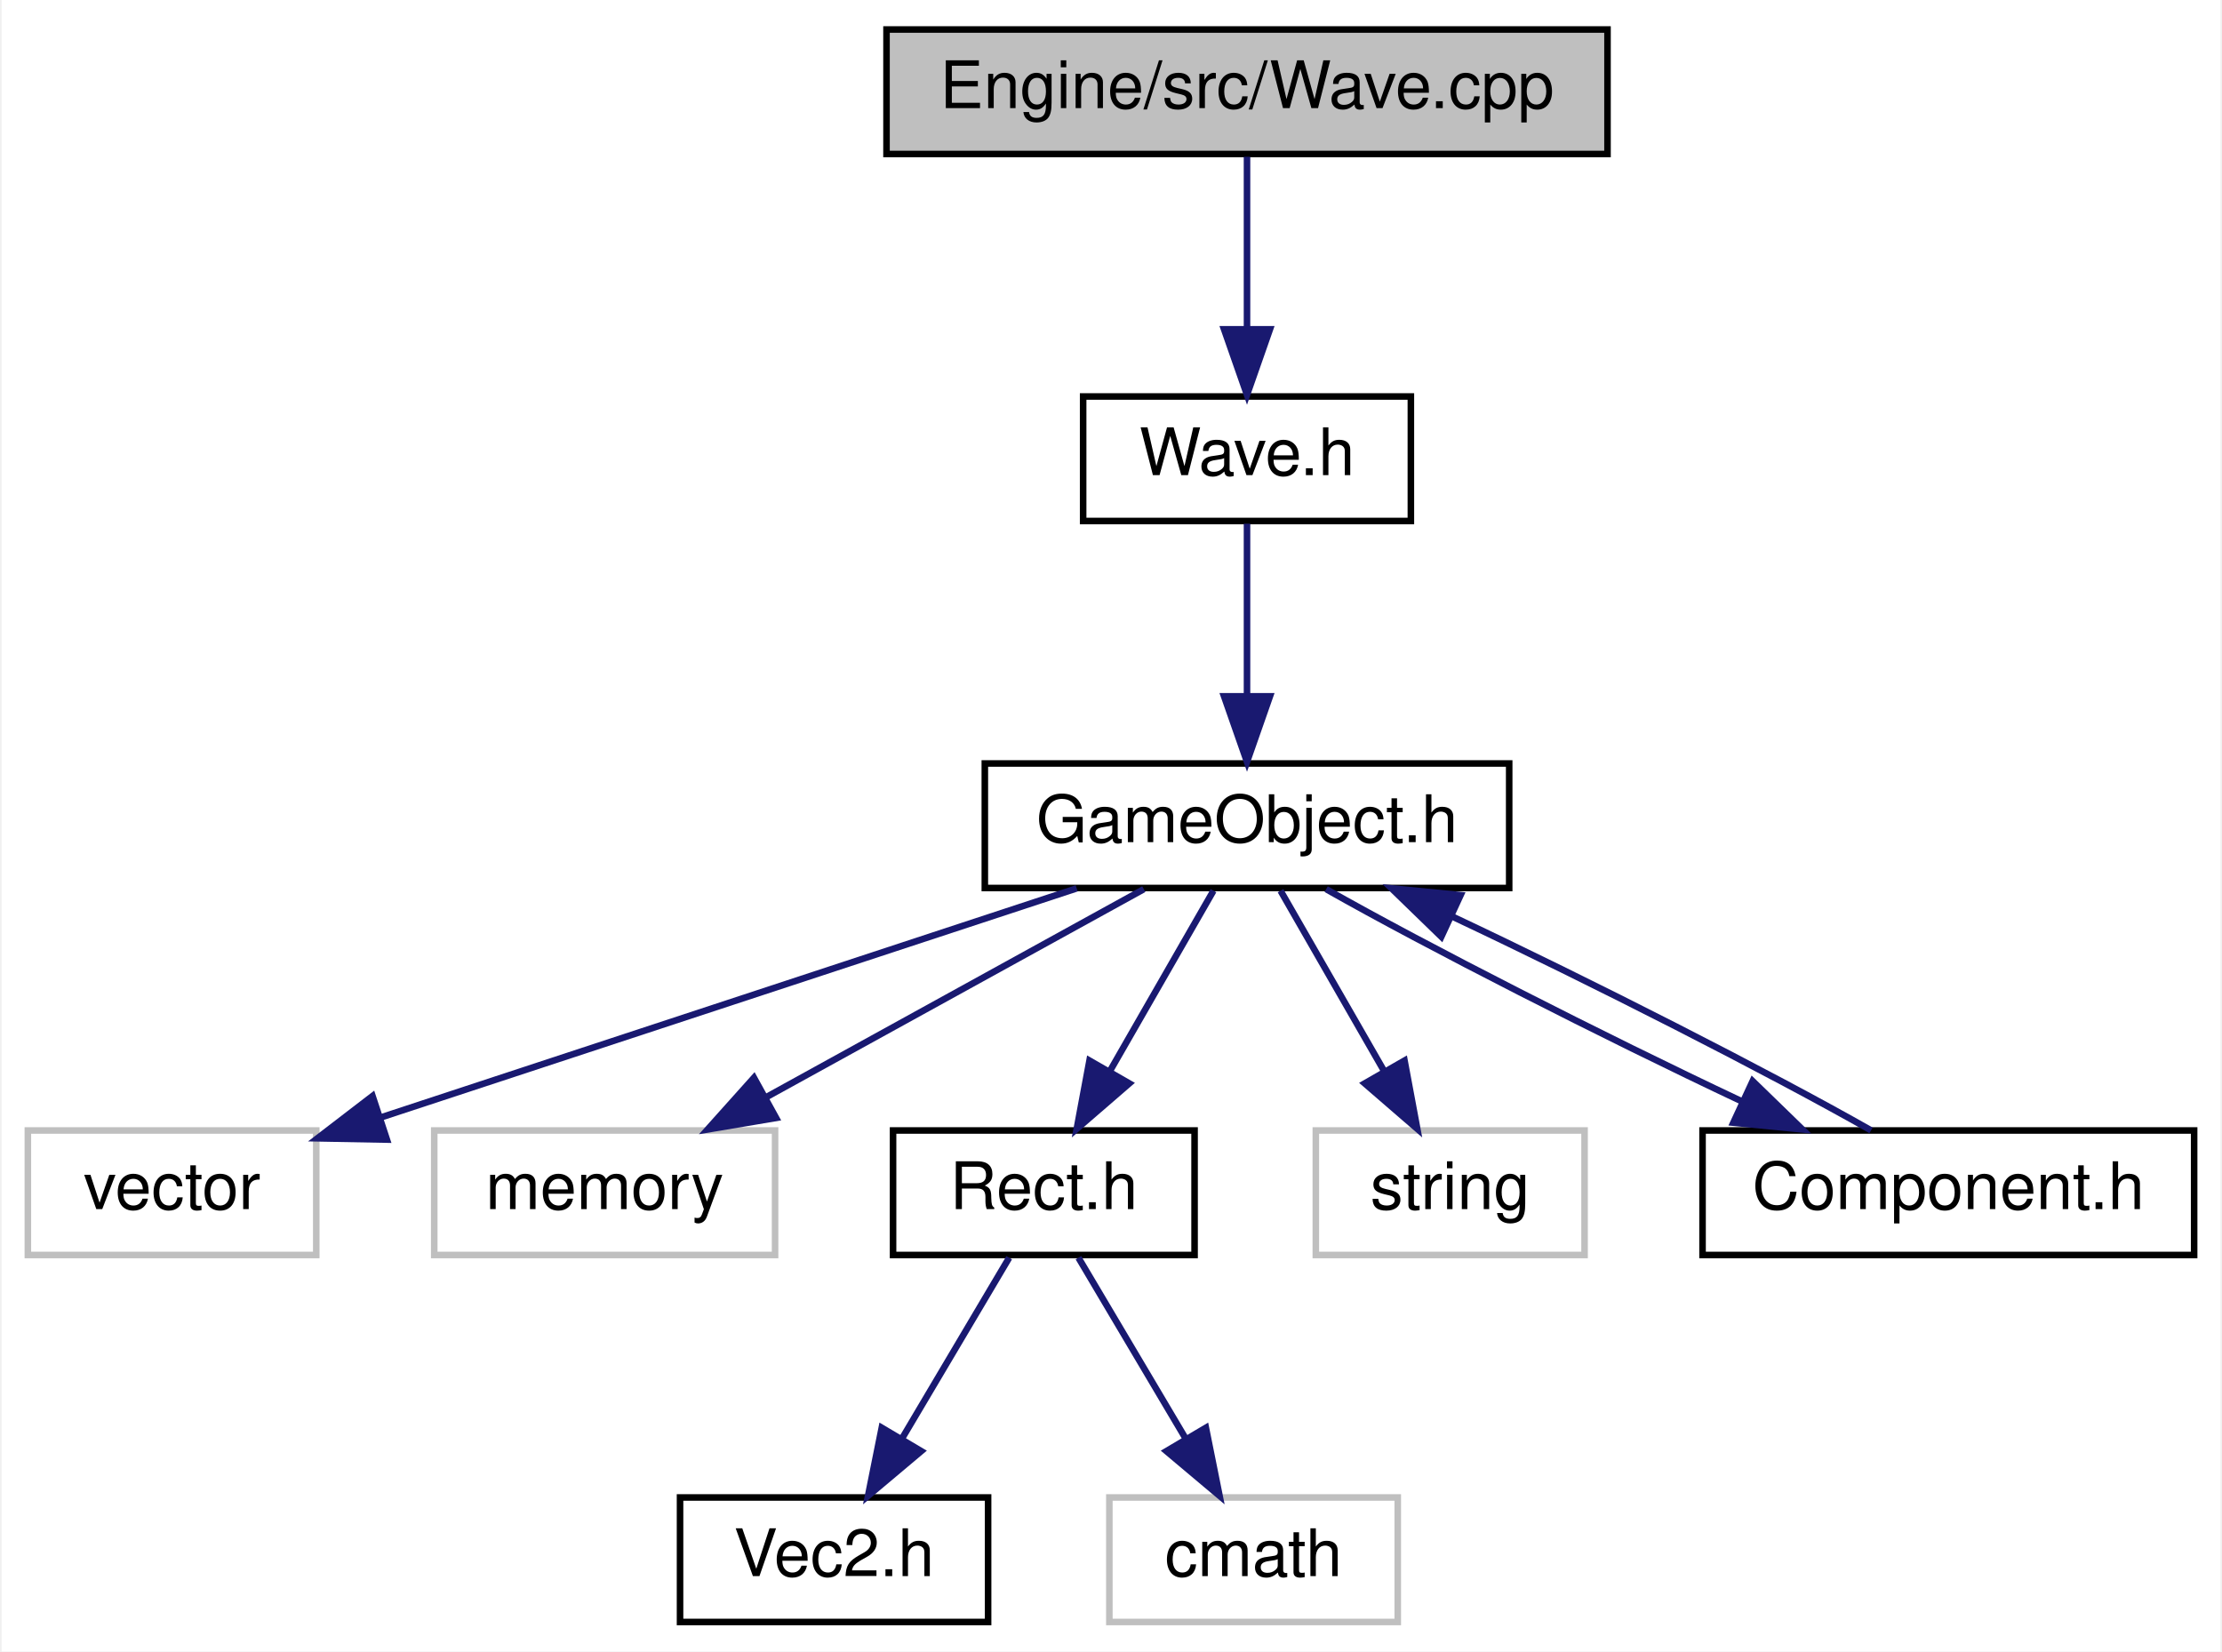
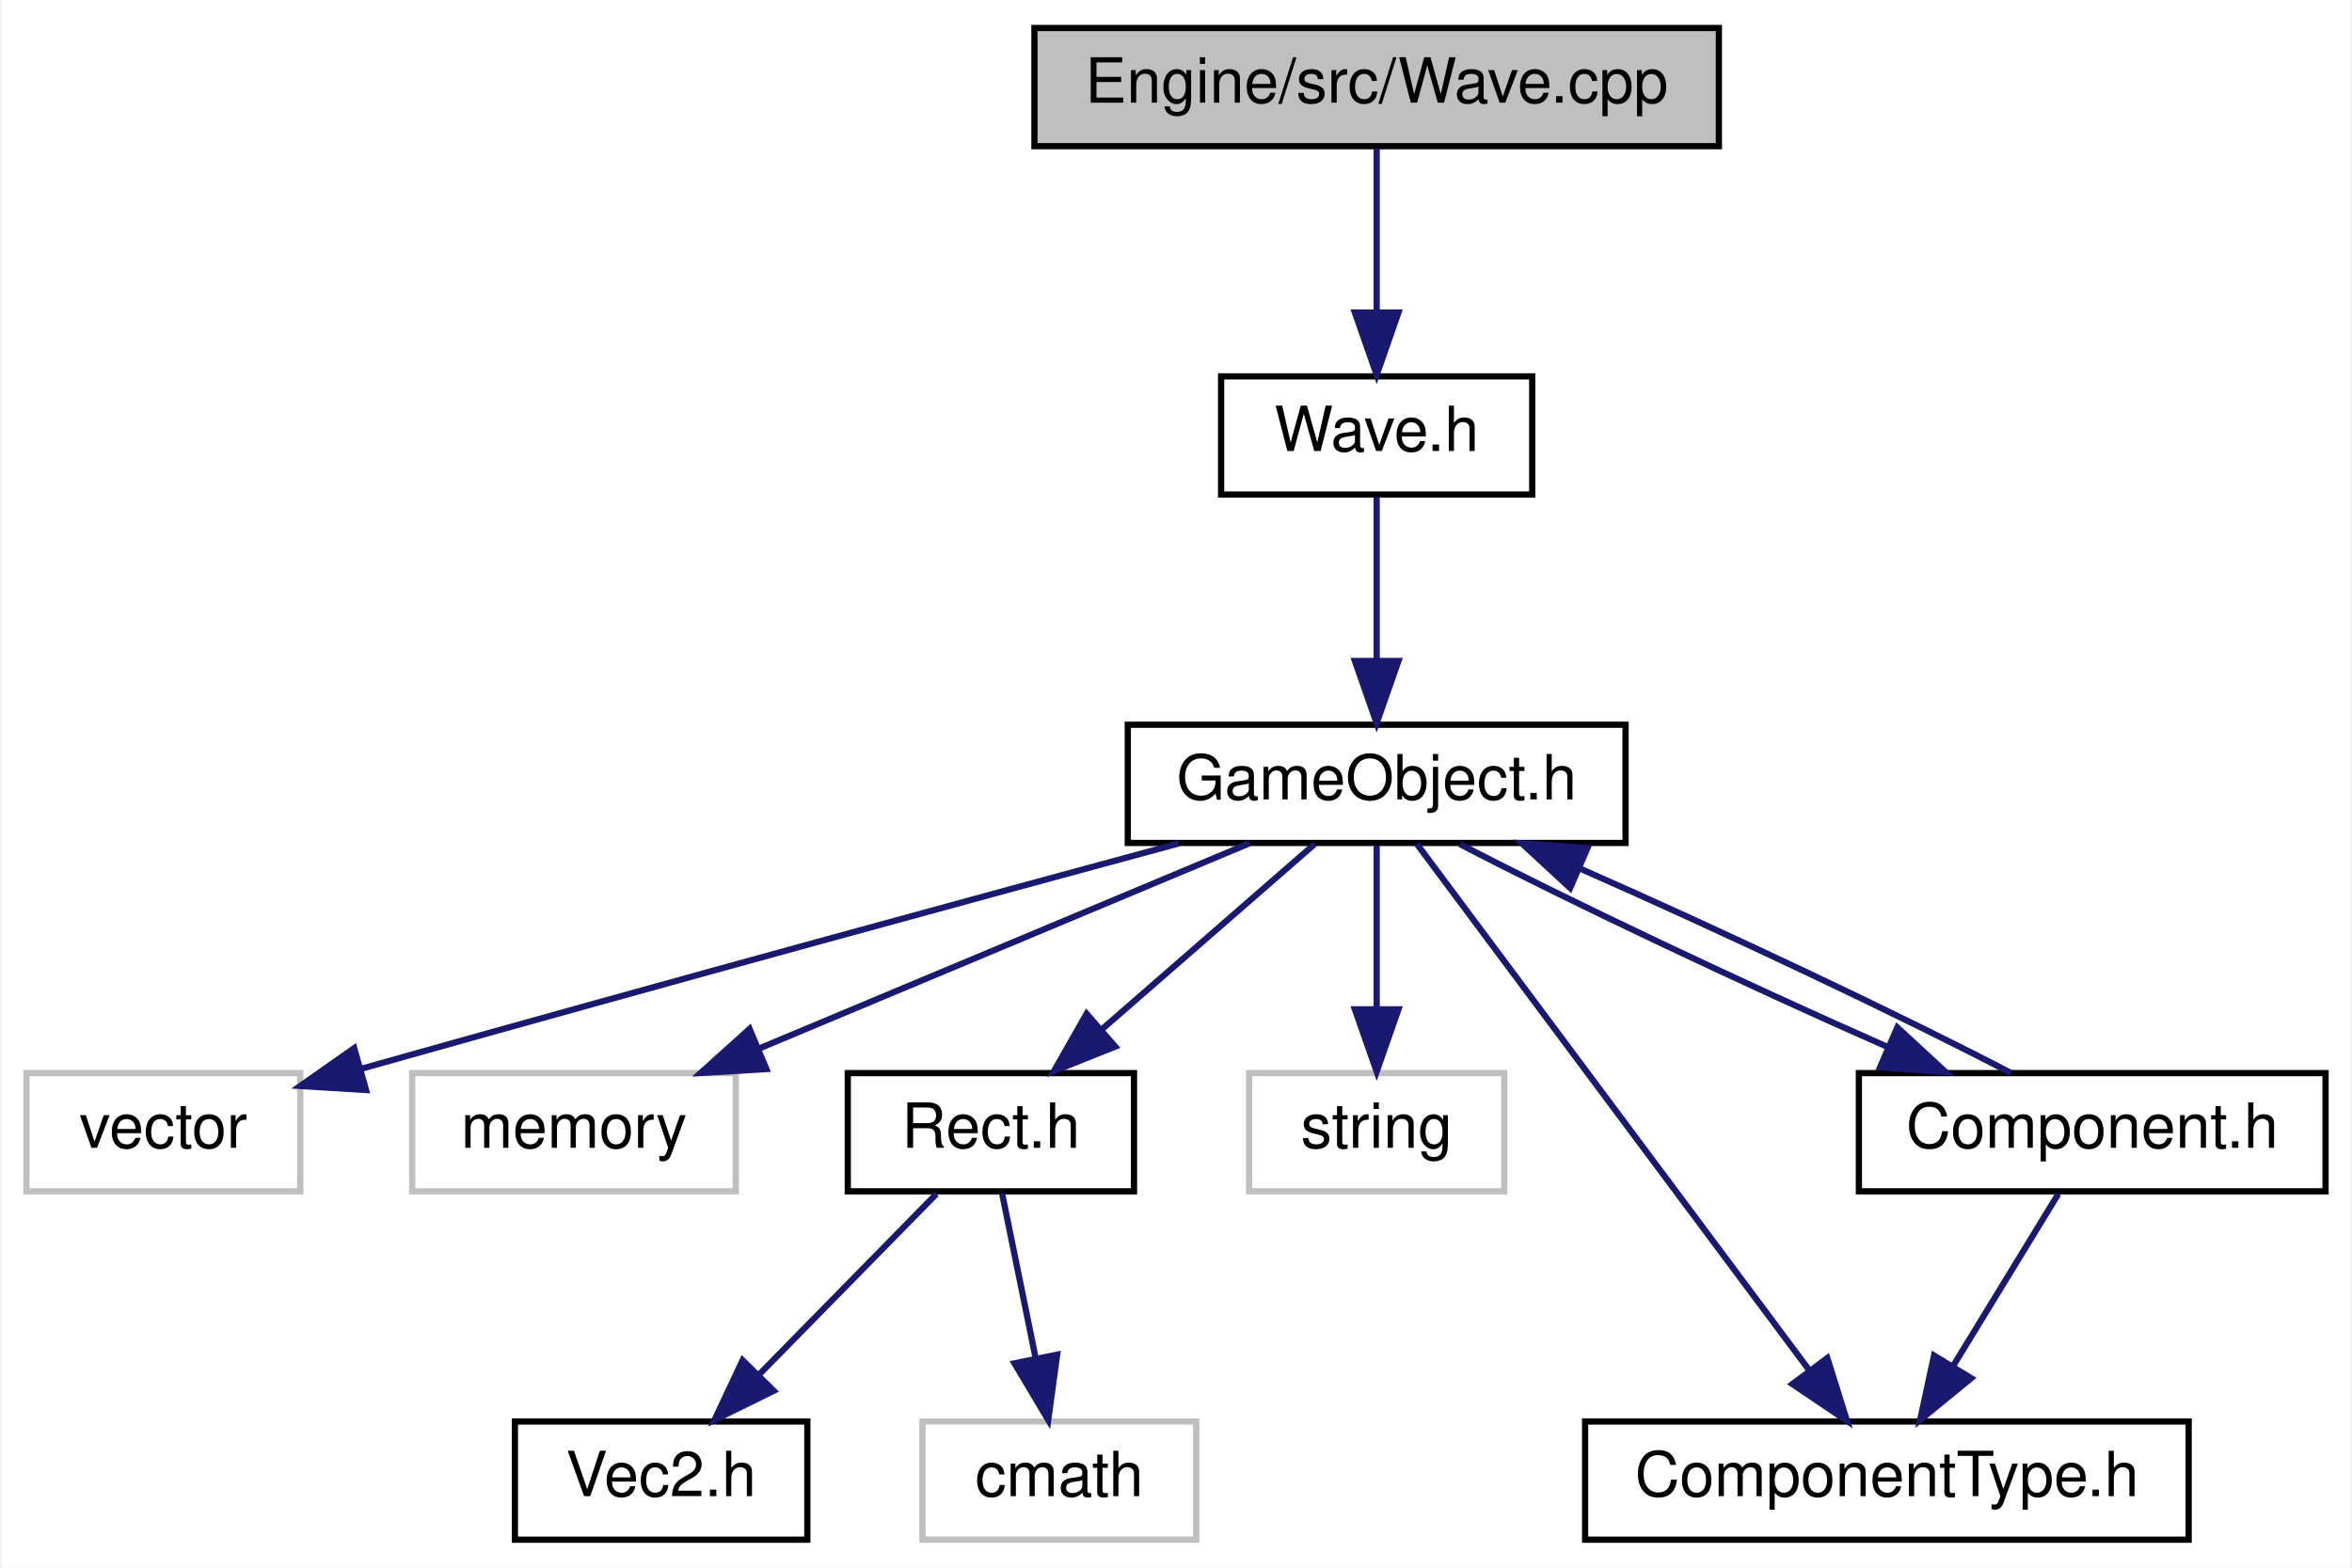
- <svg xmlns="http://www.w3.org/2000/svg" xmlns:xlink="http://www.w3.org/1999/xlink" width="339pt" height="252pt" viewBox="0.00 0.00 338.50 252.00">
+ <svg xmlns="http://www.w3.org/2000/svg" xmlns:xlink="http://www.w3.org/1999/xlink" width="378pt" height="252pt" viewBox="0.00 0.00 377.50 252.00">
  <g id="graph0" class="graph" transform="scale(1 1) rotate(0) translate(4 248)">
-     <polygon fill="white" stroke="none" points="-4,4 -4,-248 334.5,-248 334.5,4 -4,4" />
+     <polygon fill="white" stroke="none" points="-4,4 -4,-248 373.5,-248 373.5,4 -4,4" />
    <g id="node1" class="node">
-       <polygon fill="#bfbfbf" stroke="black" points="131,-224.5 131,-243.5 241,-243.5 241,-224.5 131,-224.5" />
-       <text text-anchor="middle" x="186" y="-231.5" font-family="Helvetica,sans-Serif" font-size="10.00">Engine/src/Wave.cpp</text>
+       <polygon fill="#bfbfbf" stroke="black" points="162,-224.5 162,-243.5 272,-243.5 272,-224.5 162,-224.5" />
+       <text text-anchor="middle" x="217" y="-231.5" font-family="Helvetica,sans-Serif" font-size="10.00">Engine/src/Wave.cpp</text>
    </g>
    <g id="node2" class="node">
      <g id="a_node2">
        <a xlink:href="Wave_8h.html" target="_top" xlink:title="Wave.h">
-           <polygon fill="white" stroke="black" points="161,-168.5 161,-187.5 211,-187.5 211,-168.5 161,-168.5" />
-           <text text-anchor="middle" x="186" y="-175.5" font-family="Helvetica,sans-Serif" font-size="10.00">Wave.h</text>
+           <polygon fill="white" stroke="black" points="192,-168.5 192,-187.5 242,-187.5 242,-168.5 192,-168.5" />
+           <text text-anchor="middle" x="217" y="-175.5" font-family="Helvetica,sans-Serif" font-size="10.00">Wave.h</text>
        </a>
      </g>
    </g>
    <g id="edge1" class="edge">
-       <path fill="none" stroke="midnightblue" d="M186,-224.083C186,-217.006 186,-206.861 186,-197.986" />
-       <polygon fill="midnightblue" stroke="midnightblue" points="189.5,-197.751 186,-187.751 182.5,-197.751 189.5,-197.751" />
+       <path fill="none" stroke="midnightblue" d="M217,-224.083C217,-217.006 217,-206.861 217,-197.986" />
+       <polygon fill="midnightblue" stroke="midnightblue" points="220.5,-197.751 217,-187.751 213.5,-197.751 220.5,-197.751" />
    </g>
    <g id="node3" class="node">
      <g id="a_node3">
        <a xlink:href="GameObject_8h.html" target="_top" xlink:title="GameObject.h">
-           <polygon fill="white" stroke="black" points="146,-112.5 146,-131.5 226,-131.5 226,-112.5 146,-112.5" />
-           <text text-anchor="middle" x="186" y="-119.5" font-family="Helvetica,sans-Serif" font-size="10.00">GameObject.h</text>
+           <polygon fill="white" stroke="black" points="177,-112.5 177,-131.5 257,-131.5 257,-112.5 177,-112.5" />
+           <text text-anchor="middle" x="217" y="-119.5" font-family="Helvetica,sans-Serif" font-size="10.00">GameObject.h</text>
        </a>
      </g>
    </g>
    <g id="edge2" class="edge">
-       <path fill="none" stroke="midnightblue" d="M186,-168.083C186,-161.006 186,-150.861 186,-141.986" />
-       <polygon fill="midnightblue" stroke="midnightblue" points="189.5,-141.751 186,-131.751 182.5,-141.751 189.5,-141.751" />
+       <path fill="none" stroke="midnightblue" d="M217,-168.083C217,-161.006 217,-150.861 217,-141.986" />
+       <polygon fill="midnightblue" stroke="midnightblue" points="220.5,-141.751 217,-131.751 213.5,-141.751 220.5,-141.751" />
    </g>
    <g id="node4" class="node">
-       <polygon fill="white" stroke="#bfbfbf" points="-3.55271e-15,-56.5 -3.55271e-15,-75.5 44,-75.5 44,-56.5 -3.55271e-15,-56.5" />
+       <polygon fill="white" stroke="#bfbfbf" points="0,-56.5 0,-75.5 44,-75.5 44,-56.5 0,-56.5" />
      <text text-anchor="middle" x="22" y="-63.5" font-family="Helvetica,sans-Serif" font-size="10.00">vector</text>
    </g>
    <g id="edge3" class="edge">
-       <path fill="none" stroke="midnightblue" d="M160.014,-112.444C131.288,-102.985 84.995,-87.742 54.044,-77.551" />
-       <polygon fill="midnightblue" stroke="midnightblue" points="54.776,-74.107 44.183,-74.304 52.587,-80.756 54.776,-74.107" />
+       <path fill="none" stroke="midnightblue" d="M185.215,-112.428C154.085,-103.999 105.06,-90.638 53.631,-76.149" />
+       <polygon fill="midnightblue" stroke="midnightblue" points="54.579,-72.78 44.004,-73.432 52.677,-79.517 54.579,-72.78" />
    </g>
    <g id="node5" class="node">
      <polygon fill="white" stroke="#bfbfbf" points="62,-56.5 62,-75.5 114,-75.5 114,-56.5 62,-56.5" />
      <text text-anchor="middle" x="88" y="-63.5" font-family="Helvetica,sans-Serif" font-size="10.00">memory</text>
    </g>
    <g id="edge4" class="edge">
-       <path fill="none" stroke="midnightblue" d="M170.255,-112.324C154.681,-103.743 130.623,-90.486 112.541,-80.522" />
-       <polygon fill="midnightblue" stroke="midnightblue" points="114.154,-77.415 103.706,-75.654 110.776,-83.546 114.154,-77.415" />
+       <path fill="none" stroke="midnightblue" d="M196.56,-112.444C175.33,-103.557 141.901,-89.563 117.745,-79.451" />
+       <polygon fill="midnightblue" stroke="midnightblue" points="118.921,-76.149 108.345,-75.516 116.218,-82.606 118.921,-76.149" />
    </g>
    <g id="node6" class="node">
      <g id="a_node6">
        <a xlink:href="Rect_8h.html" target="_top" xlink:title="Rect.h">
          <polygon fill="white" stroke="black" points="132,-56.5 132,-75.5 178,-75.5 178,-56.5 132,-56.5" />
          <text text-anchor="middle" x="155" y="-63.5" font-family="Helvetica,sans-Serif" font-size="10.00">Rect.h</text>
        </a>
      </g>
    </g>
    <g id="edge5" class="edge">
-       <path fill="none" stroke="midnightblue" d="M180.881,-112.083C176.592,-104.613 170.342,-93.724 165.058,-84.52" />
-       <polygon fill="midnightblue" stroke="midnightblue" points="168.038,-82.681 160.024,-75.751 161.967,-86.166 168.038,-82.681" />
+       <path fill="none" stroke="midnightblue" d="M207.039,-112.324C197.873,-104.341 184.063,-92.313 172.972,-82.653" />
+       <polygon fill="midnightblue" stroke="midnightblue" points="174.982,-79.762 165.143,-75.834 170.385,-85.041 174.982,-79.762" />
    </g>
    <g id="node9" class="node">
      <polygon fill="white" stroke="#bfbfbf" points="196.5,-56.5 196.5,-75.5 237.5,-75.5 237.5,-56.5 196.5,-56.5" />
      <text text-anchor="middle" x="217" y="-63.5" font-family="Helvetica,sans-Serif" font-size="10.00">string</text>
    </g>
    <g id="edge8" class="edge">
-       <path fill="none" stroke="midnightblue" d="M191.119,-112.083C195.408,-104.613 201.658,-93.724 206.942,-84.52" />
-       <polygon fill="midnightblue" stroke="midnightblue" points="210.033,-86.166 211.976,-75.751 203.962,-82.681 210.033,-86.166" />
+       <path fill="none" stroke="midnightblue" d="M217,-112.083C217,-105.006 217,-94.861 217,-85.987" />
+       <polygon fill="midnightblue" stroke="midnightblue" points="220.5,-85.751 217,-75.751 213.5,-85.751 220.5,-85.751" />
    </g>
    <g id="node10" class="node">
      <g id="a_node10">
-         <a xlink:href="Component_8h.html" target="_top" xlink:title="Component.h">
-           <polygon fill="white" stroke="black" points="255.5,-56.5 255.5,-75.5 330.5,-75.5 330.5,-56.5 255.5,-56.5" />
-           <text text-anchor="middle" x="293" y="-63.5" font-family="Helvetica,sans-Serif" font-size="10.00">Component.h</text>
+         <a xlink:href="ComponentType_8h.html" target="_top" xlink:title="ComponentType.h">
+           <polygon fill="white" stroke="black" points="250.5,-0.5 250.5,-19.5 347.5,-19.5 347.5,-0.5 250.5,-0.5" />
+           <text text-anchor="middle" x="299" y="-7.5" font-family="Helvetica,sans-Serif" font-size="10.00">ComponentType.h</text>
        </a>
      </g>
    </g>
    <g id="edge9" class="edge">
-       <path fill="none" stroke="midnightblue" d="M198.077,-112.324C213.5,-103.585 240.173,-89.998 261.42,-79.977" />
-       <polygon fill="midnightblue" stroke="midnightblue" points="263.142,-83.037 270.741,-75.654 260.197,-76.687 263.142,-83.037" />
+       <path fill="none" stroke="midnightblue" d="M223.434,-112.368C237.027,-94.135 268.864,-51.426 286.569,-27.675" />
+       <polygon fill="midnightblue" stroke="midnightblue" points="289.425,-29.701 292.595,-19.591 283.813,-25.517 289.425,-29.701" />
+     </g>
+     <g id="node11" class="node">
+       <g id="a_node11">
+         <a xlink:href="Component_8h.html" target="_top" xlink:title="Component.h">
+           <polygon fill="white" stroke="black" points="294.5,-56.5 294.5,-75.5 369.5,-75.5 369.5,-56.5 294.5,-56.5" />
+           <text text-anchor="middle" x="332" y="-63.5" font-family="Helvetica,sans-Serif" font-size="10.00">Component.h</text>
+         </a>
+       </g>
+     </g>
+     <g id="edge10" class="edge">
+       <path fill="none" stroke="midnightblue" d="M230.362,-112.324C247.231,-103.507 276.284,-89.753 299.111,-79.707" />
+       <polygon fill="midnightblue" stroke="midnightblue" points="300.676,-82.844 308.459,-75.654 297.892,-76.421 300.676,-82.844" />
    </g>
    <g id="node7" class="node">
      <g id="a_node7">
        <a xlink:href="Vec2_8h.html" target="_top" xlink:title="Vec2.h">
-           <polygon fill="white" stroke="black" points="99.5,-0.5 99.5,-19.5 146.5,-19.5 146.5,-0.5 99.5,-0.5" />
-           <text text-anchor="middle" x="123" y="-7.5" font-family="Helvetica,sans-Serif" font-size="10.00">Vec2.h</text>
+           <polygon fill="white" stroke="black" points="78.5,-0.5 78.5,-19.5 125.5,-19.5 125.5,-0.5 78.5,-0.5" />
+           <text text-anchor="middle" x="102" y="-7.5" font-family="Helvetica,sans-Serif" font-size="10.00">Vec2.h</text>
        </a>
      </g>
    </g>
    <g id="edge6" class="edge">
-       <path fill="none" stroke="midnightblue" d="M149.716,-56.083C145.289,-48.613 138.837,-37.724 133.382,-28.52" />
-       <polygon fill="midnightblue" stroke="midnightblue" points="136.295,-26.57 128.186,-19.751 130.273,-30.138 136.295,-26.57" />
+       <path fill="none" stroke="midnightblue" d="M146.248,-56.083C138.53,-48.219 127.095,-36.569 117.783,-27.081" />
+       <polygon fill="midnightblue" stroke="midnightblue" points="120.092,-24.436 110.589,-19.751 115.096,-29.34 120.092,-24.436" />
    </g>
    <g id="node8" class="node">
-       <polygon fill="white" stroke="#bfbfbf" points="165,-0.5 165,-19.5 209,-19.5 209,-0.5 165,-0.5" />
-       <text text-anchor="middle" x="187" y="-7.5" font-family="Helvetica,sans-Serif" font-size="10.00">cmath</text>
+       <polygon fill="white" stroke="#bfbfbf" points="144,-0.5 144,-19.5 188,-19.5 188,-0.5 144,-0.5" />
+       <text text-anchor="middle" x="166" y="-7.5" font-family="Helvetica,sans-Serif" font-size="10.00">cmath</text>
    </g>
    <g id="edge7" class="edge">
-       <path fill="none" stroke="midnightblue" d="M160.284,-56.083C164.711,-48.613 171.163,-37.724 176.618,-28.52" />
-       <polygon fill="midnightblue" stroke="midnightblue" points="179.727,-30.138 181.814,-19.751 173.705,-26.57 179.727,-30.138" />
+       <path fill="none" stroke="midnightblue" d="M156.816,-56.083C158.274,-48.927 160.371,-38.635 162.193,-29.691" />
+       <polygon fill="midnightblue" stroke="midnightblue" points="165.651,-30.248 164.217,-19.751 158.792,-28.851 165.651,-30.248" />
    </g>
-     <g id="edge10" class="edge">
-       <path fill="none" stroke="midnightblue" d="M281.205,-75.516C265.719,-84.309 238.583,-98.131 217.135,-108.232" />
-       <polygon fill="midnightblue" stroke="midnightblue" points="215.646,-105.065 208.043,-112.444 218.588,-111.416 215.646,-105.065" />
+     <g id="edge12" class="edge">
+       <path fill="none" stroke="midnightblue" d="M318.943,-75.516C302.08,-84.349 272.709,-98.255 249.718,-108.368" />
+       <polygon fill="midnightblue" stroke="midnightblue" points="248.095,-105.257 240.311,-112.444 250.878,-111.68 248.095,-105.257" />
+     </g>
+     <g id="edge11" class="edge">
+       <path fill="none" stroke="midnightblue" d="M326.551,-56.083C321.986,-48.613 315.332,-37.724 309.707,-28.52" />
+       <polygon fill="midnightblue" stroke="midnightblue" points="312.549,-26.459 304.348,-19.751 306.576,-30.109 312.549,-26.459" />
    </g>
  </g>
</svg>
